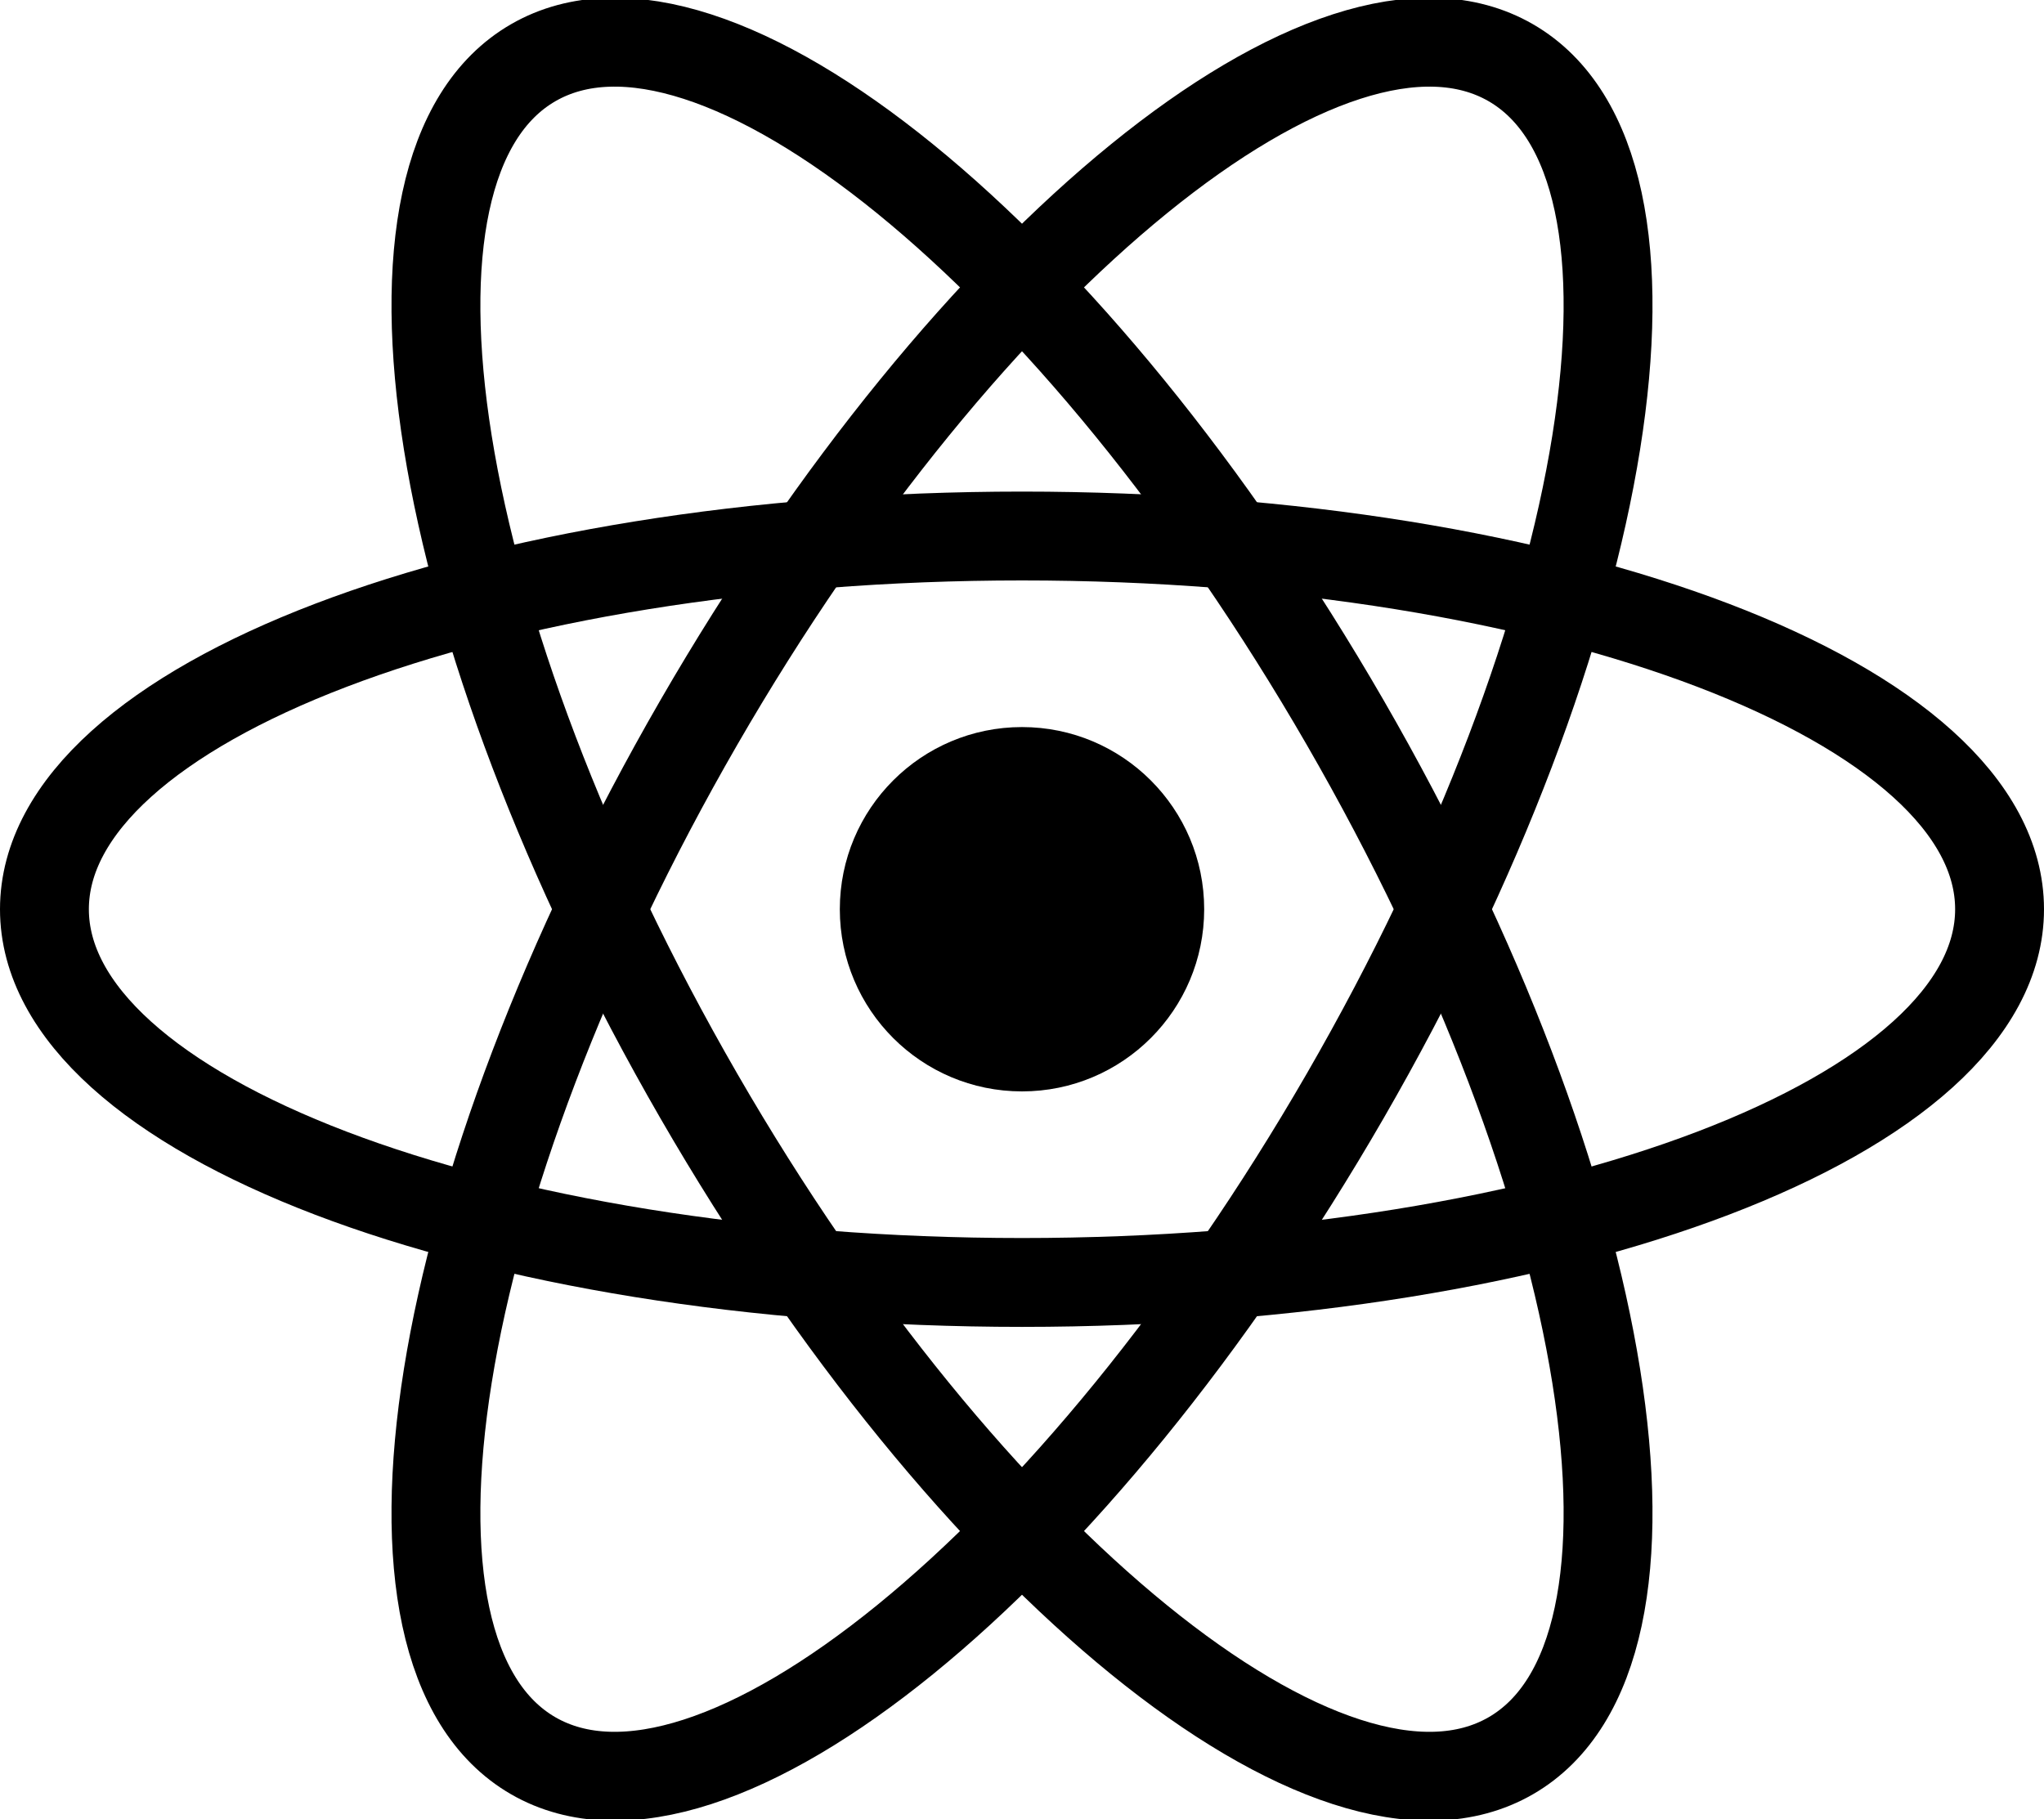
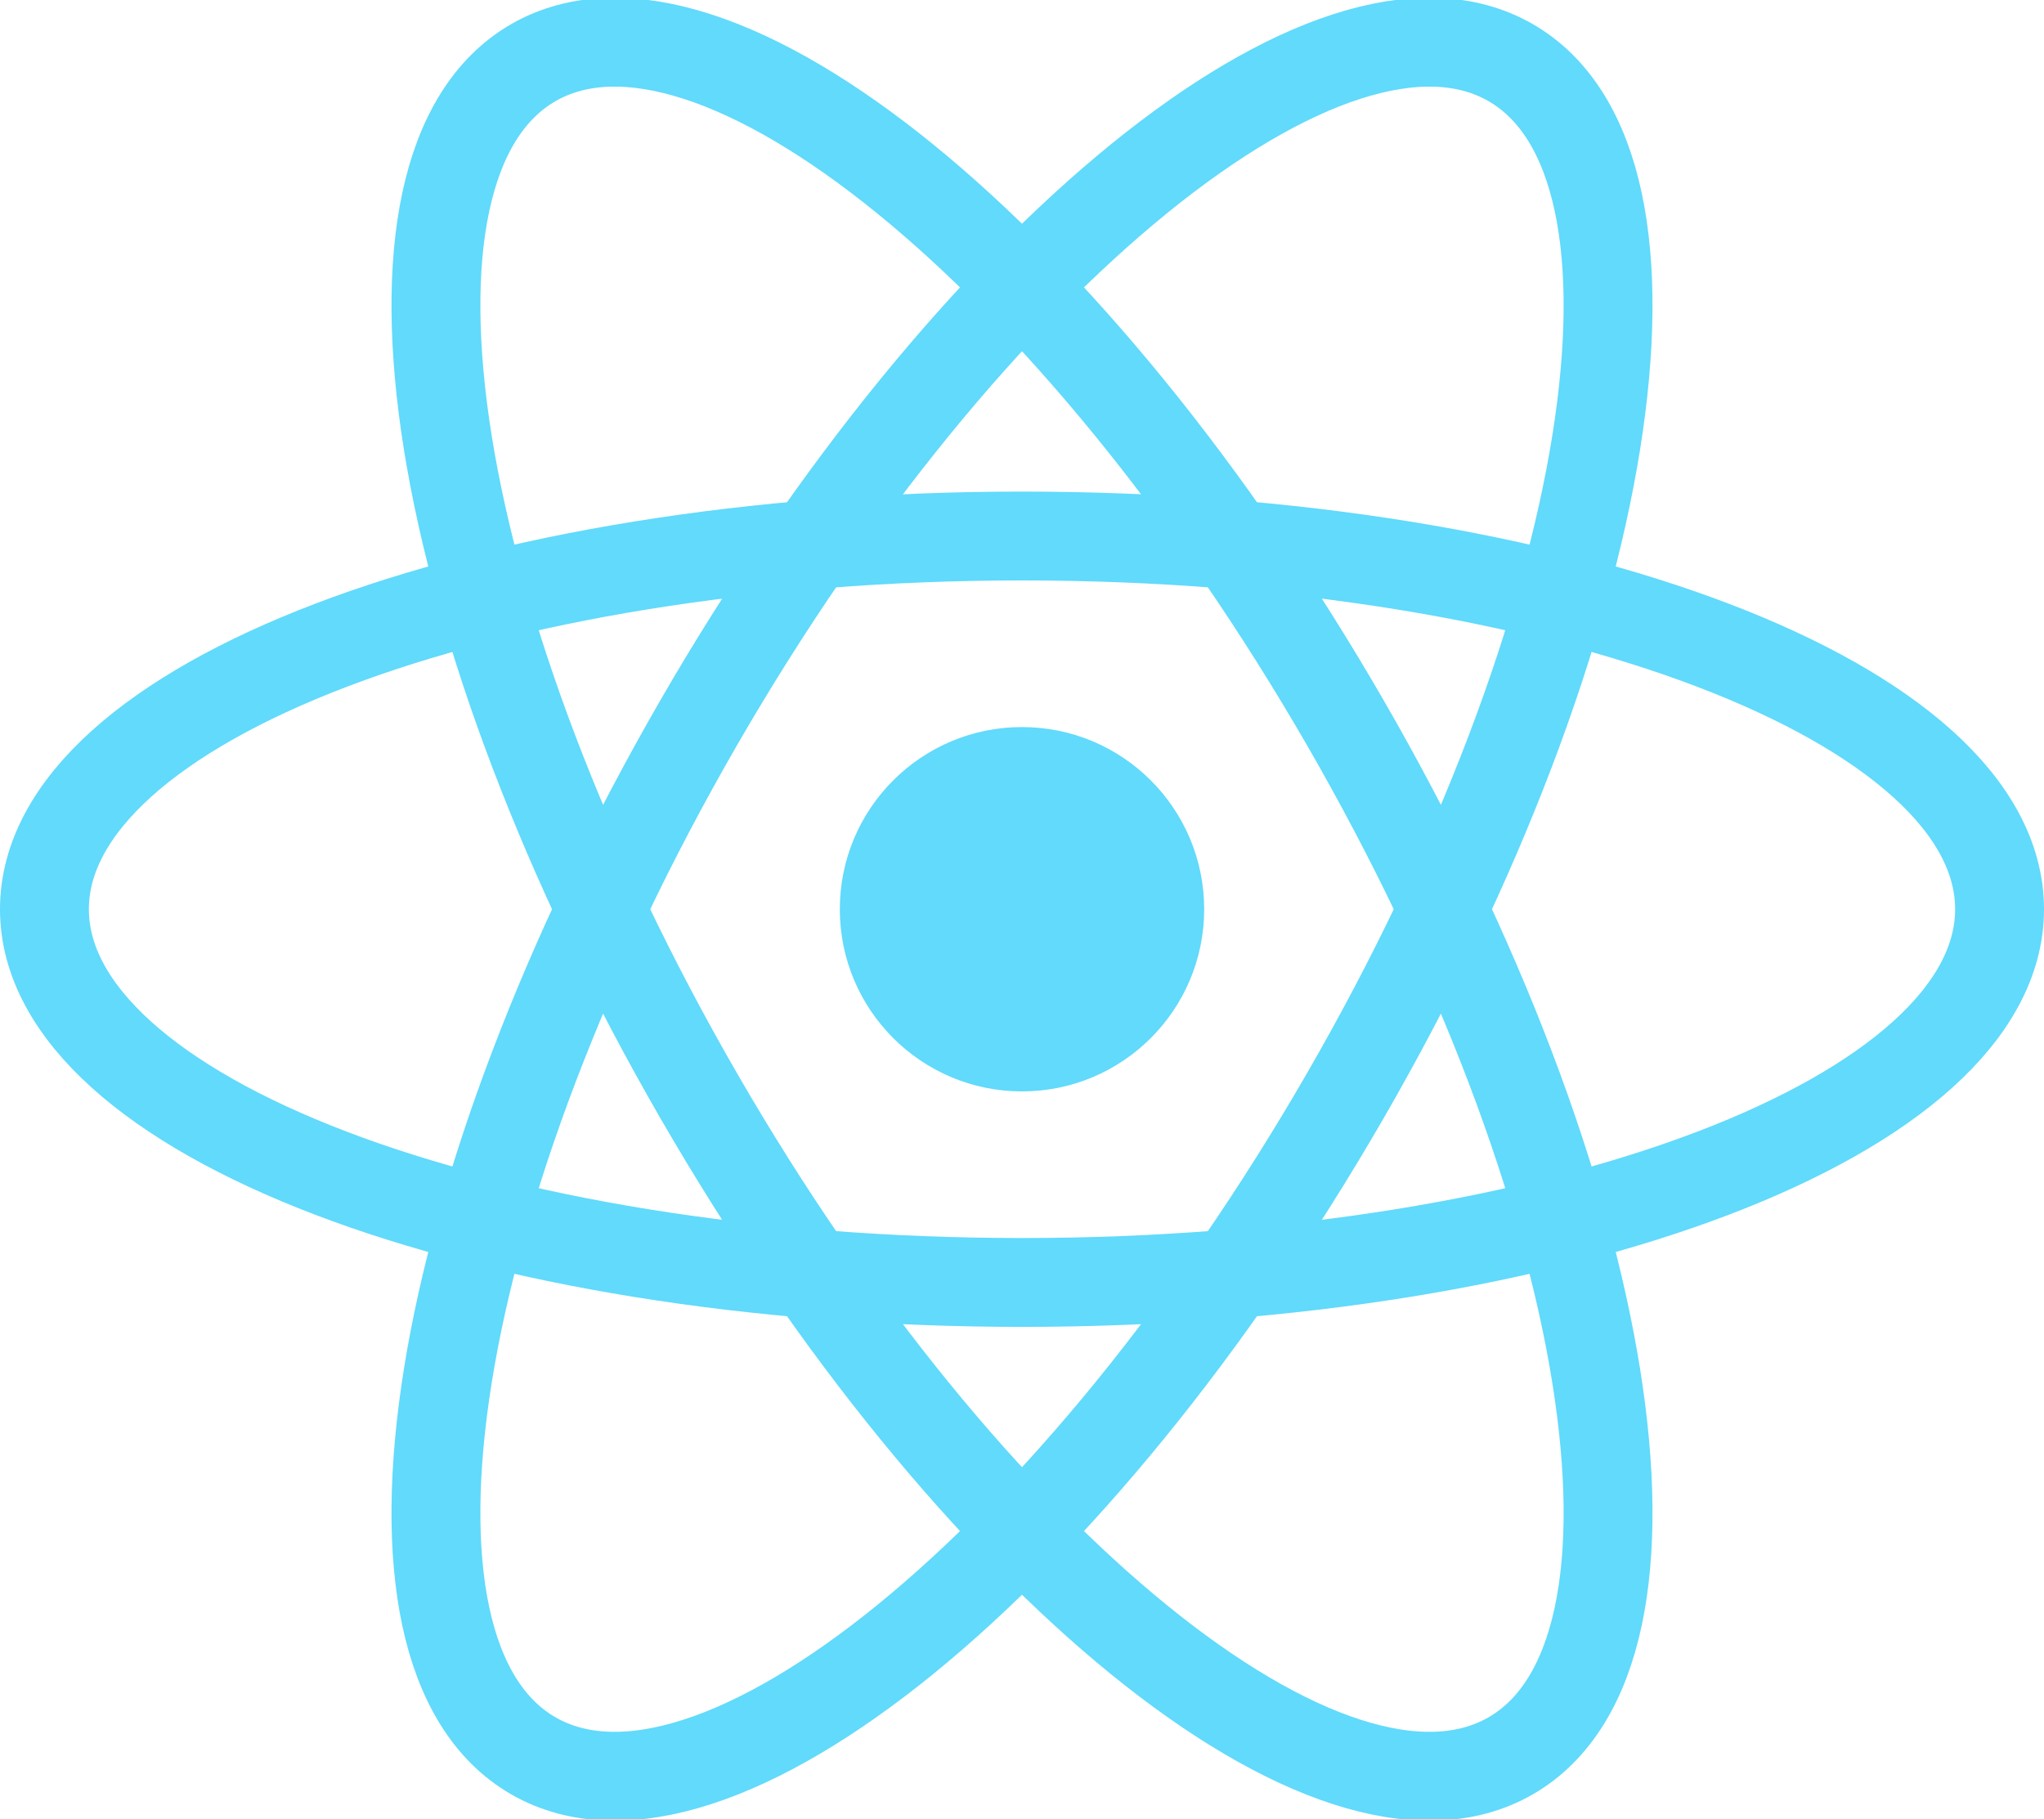
<svg xmlns="http://www.w3.org/2000/svg" viewBox="-11.5 -10.232 23 20.463">
-   <circle cx="0" cy="0" r="2.05" fill="#000" />
-   <g stroke="#000" stroke-width="1" fill="none">
+   <style type="text/css">
+     .center{fill:#61dafb; }
+     .surround{stroke:#61dafb;}
+   </style>
+   <circle class="center" cx="0" cy="0" r="2.05" fill="#000" />
+   <g class="surround" stroke="#000" stroke-width="1" fill="none">
    <ellipse rx="11" ry="4.2" />
    <ellipse rx="11" ry="4.2" transform="rotate(60)" />
    <ellipse rx="11" ry="4.2" transform="rotate(120)" />
  </g>
</svg>
